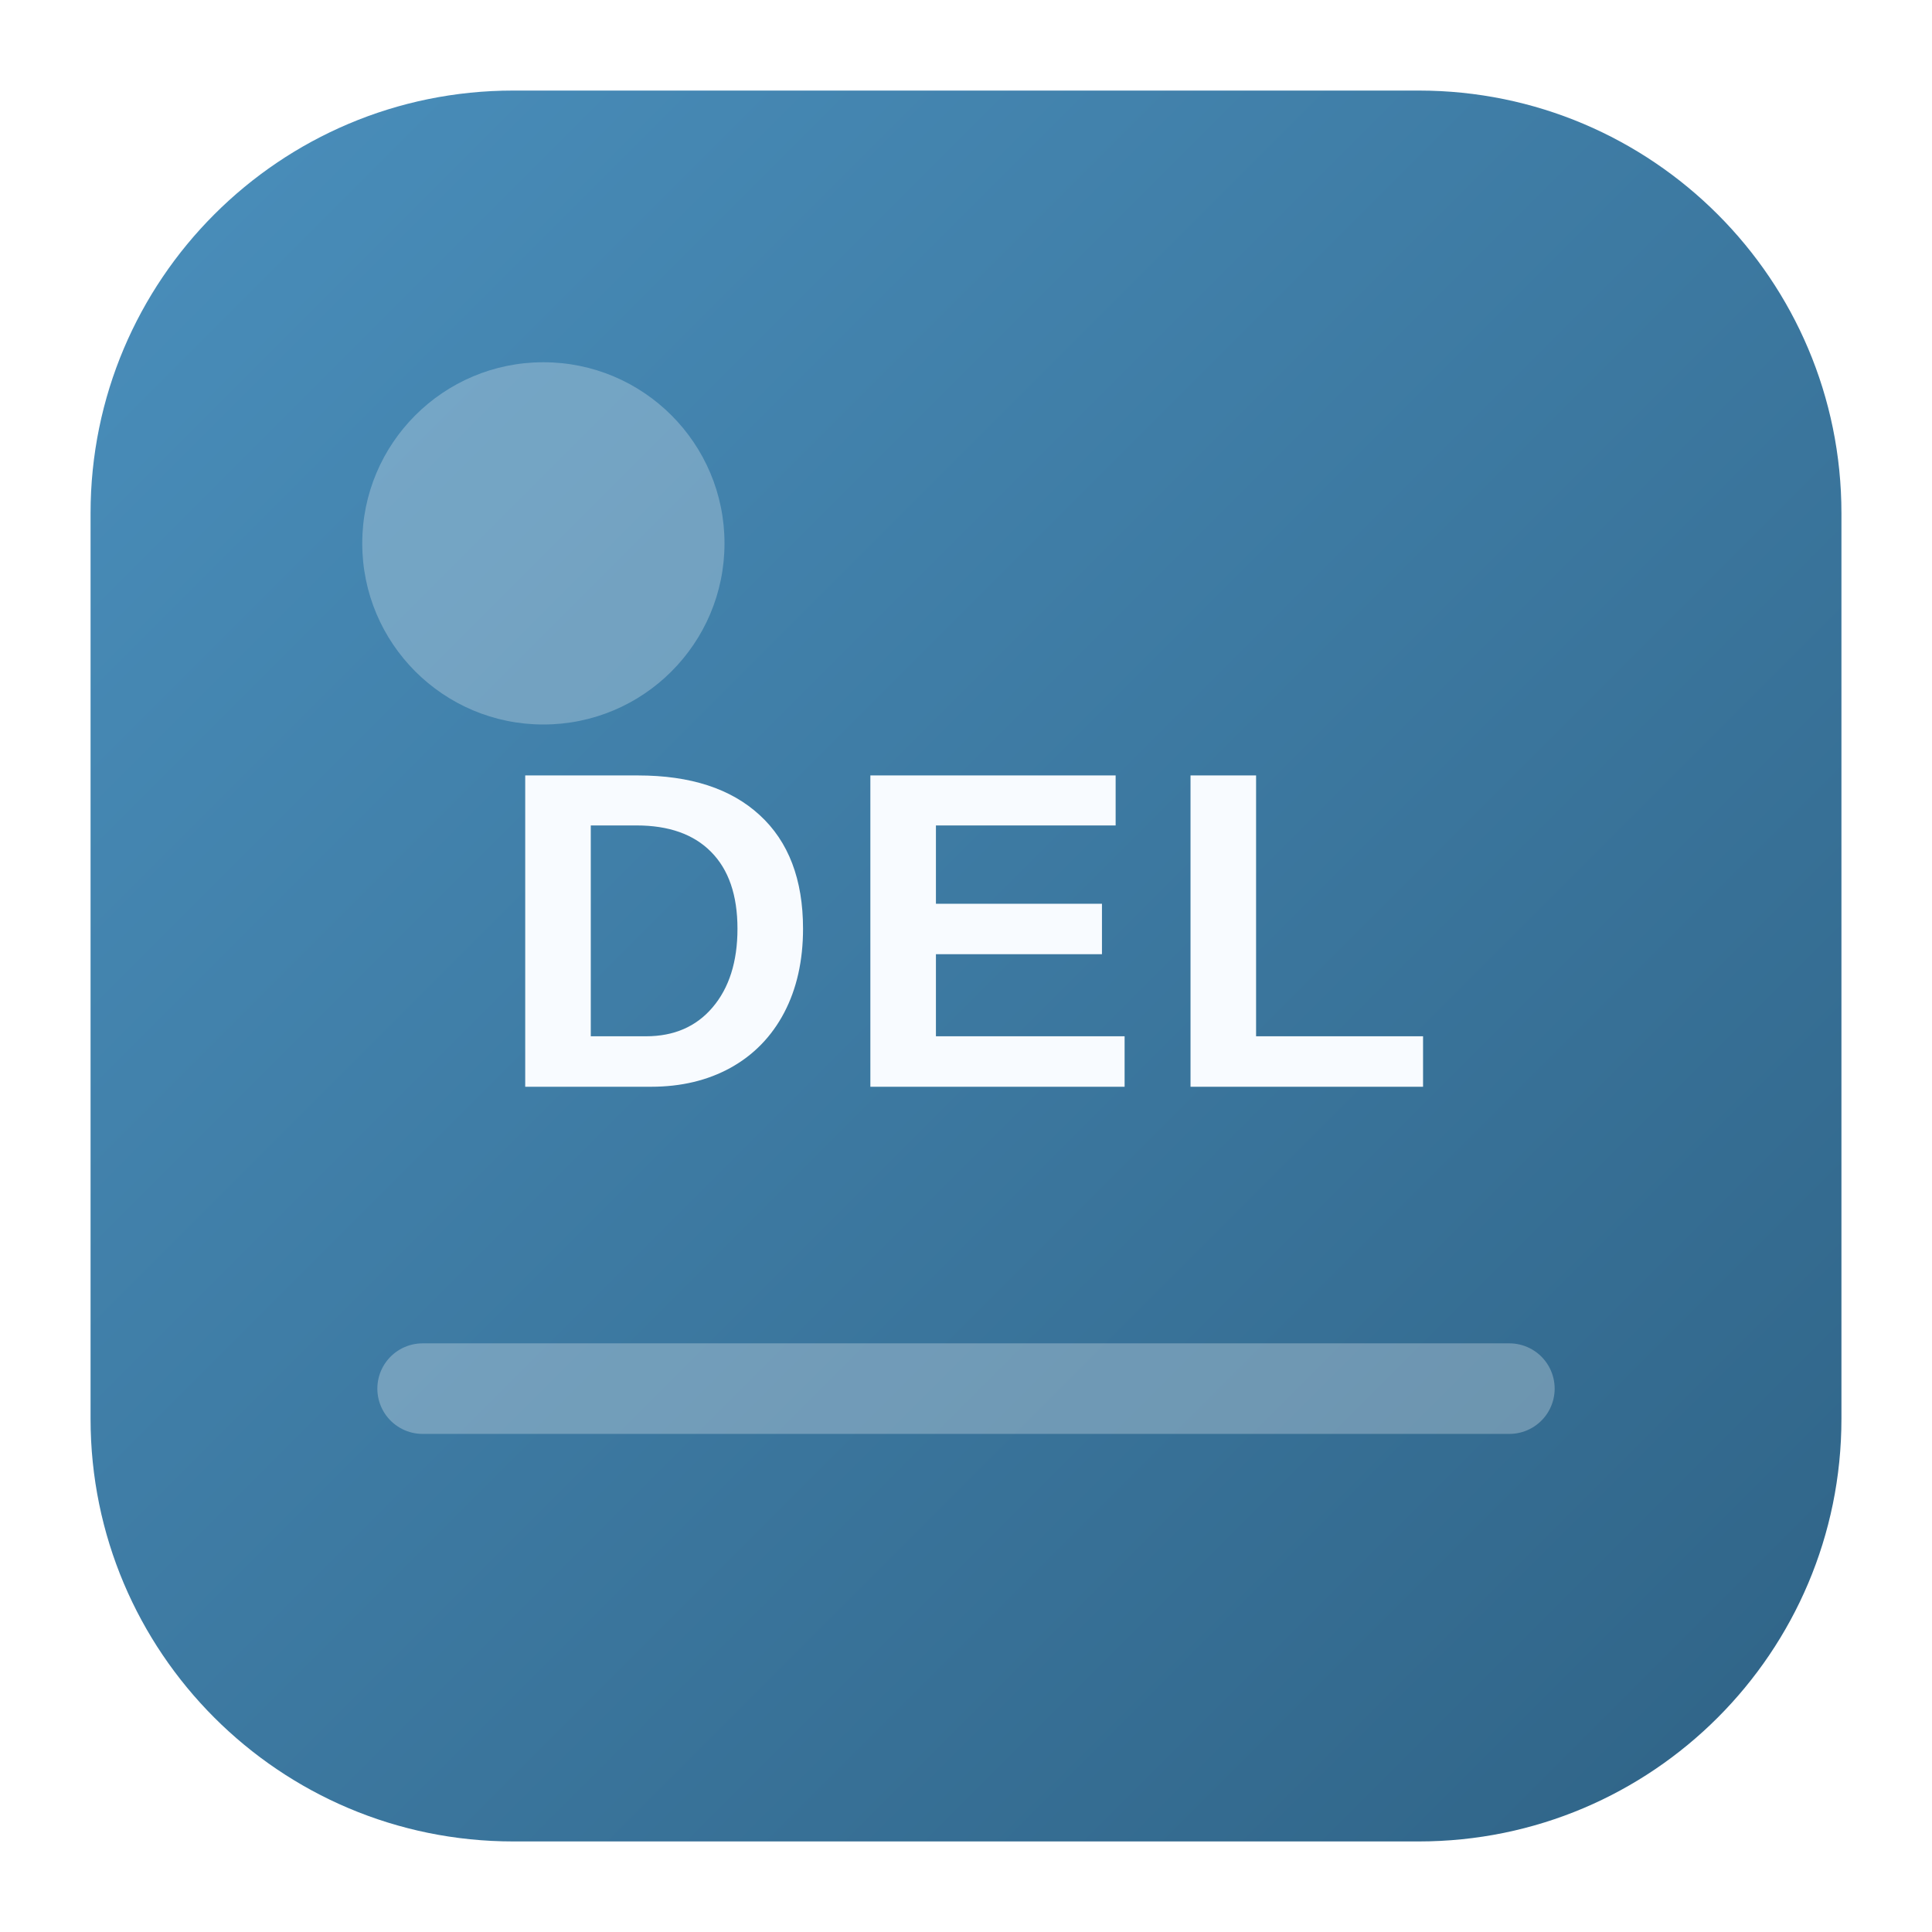
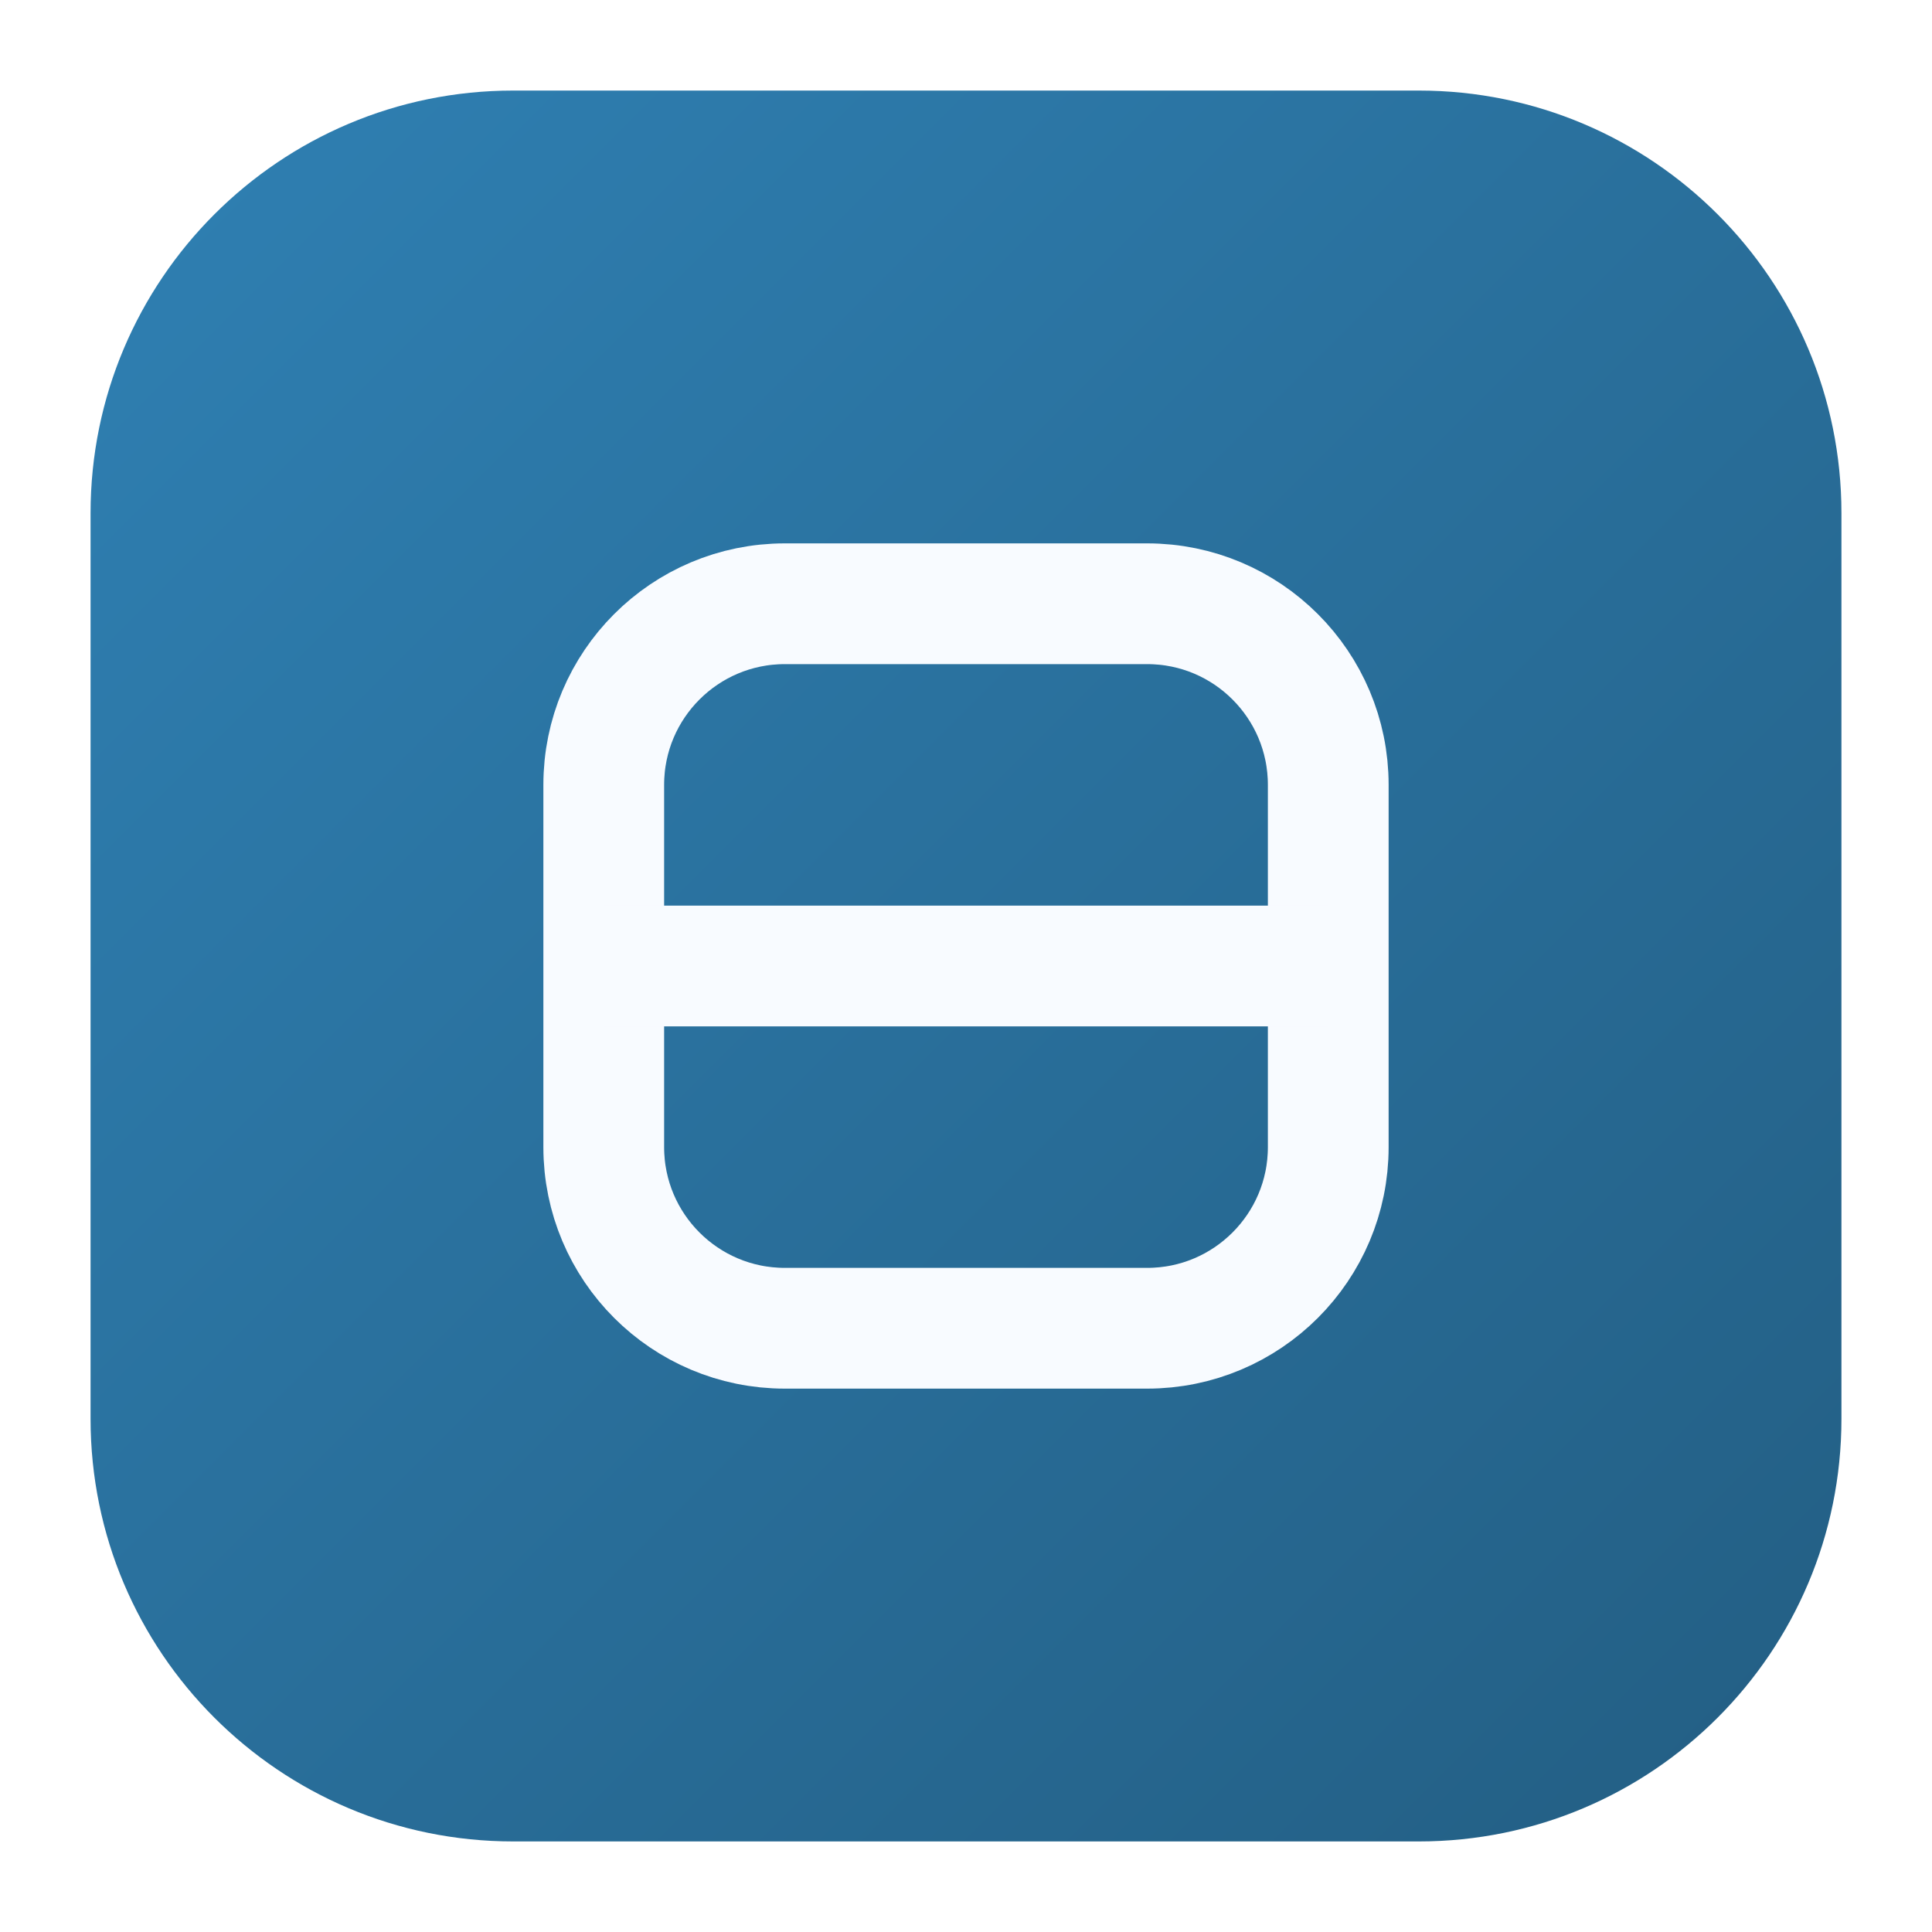
<svg xmlns="http://www.w3.org/2000/svg" viewBox="0 0 64 64" role="img" aria-label="Dell logo">
  <defs>
    <linearGradient id="g" x1="0" y1="0" x2="1" y2="1">
-       <stop offset="0" stop-color="#4a8fbc" />
-       <stop offset="1" stop-color="#2f6386" />
+       <stop offset="0" stop-color="#2f80b3" />
+       <stop offset="1" stop-color="#235e83" />
    </linearGradient>
  </defs>
  <rect x="3" y="3" width="58" height="58" rx="14" fill="url(#g)" />
-   <circle cx="18" cy="18" r="6" fill="rgba(255,255,255,.26)" />
-   <path d="M14 46h36" stroke="rgba(255,255,255,.28)" stroke-width="3" stroke-linecap="round" />
-   <text x="32" y="36" text-anchor="middle" fill="#f8fbff" font-family="Arial, sans-serif" font-size="15" font-weight="900" letter-spacing=".6">DEL</text>
+   <rect x="20" y="20" width="24" height="24" rx="6" fill="none" stroke="#f8fbff" stroke-width="4" />
+   <path d="M20 32h24" stroke="#f8fbff" stroke-width="4" />
</svg>
